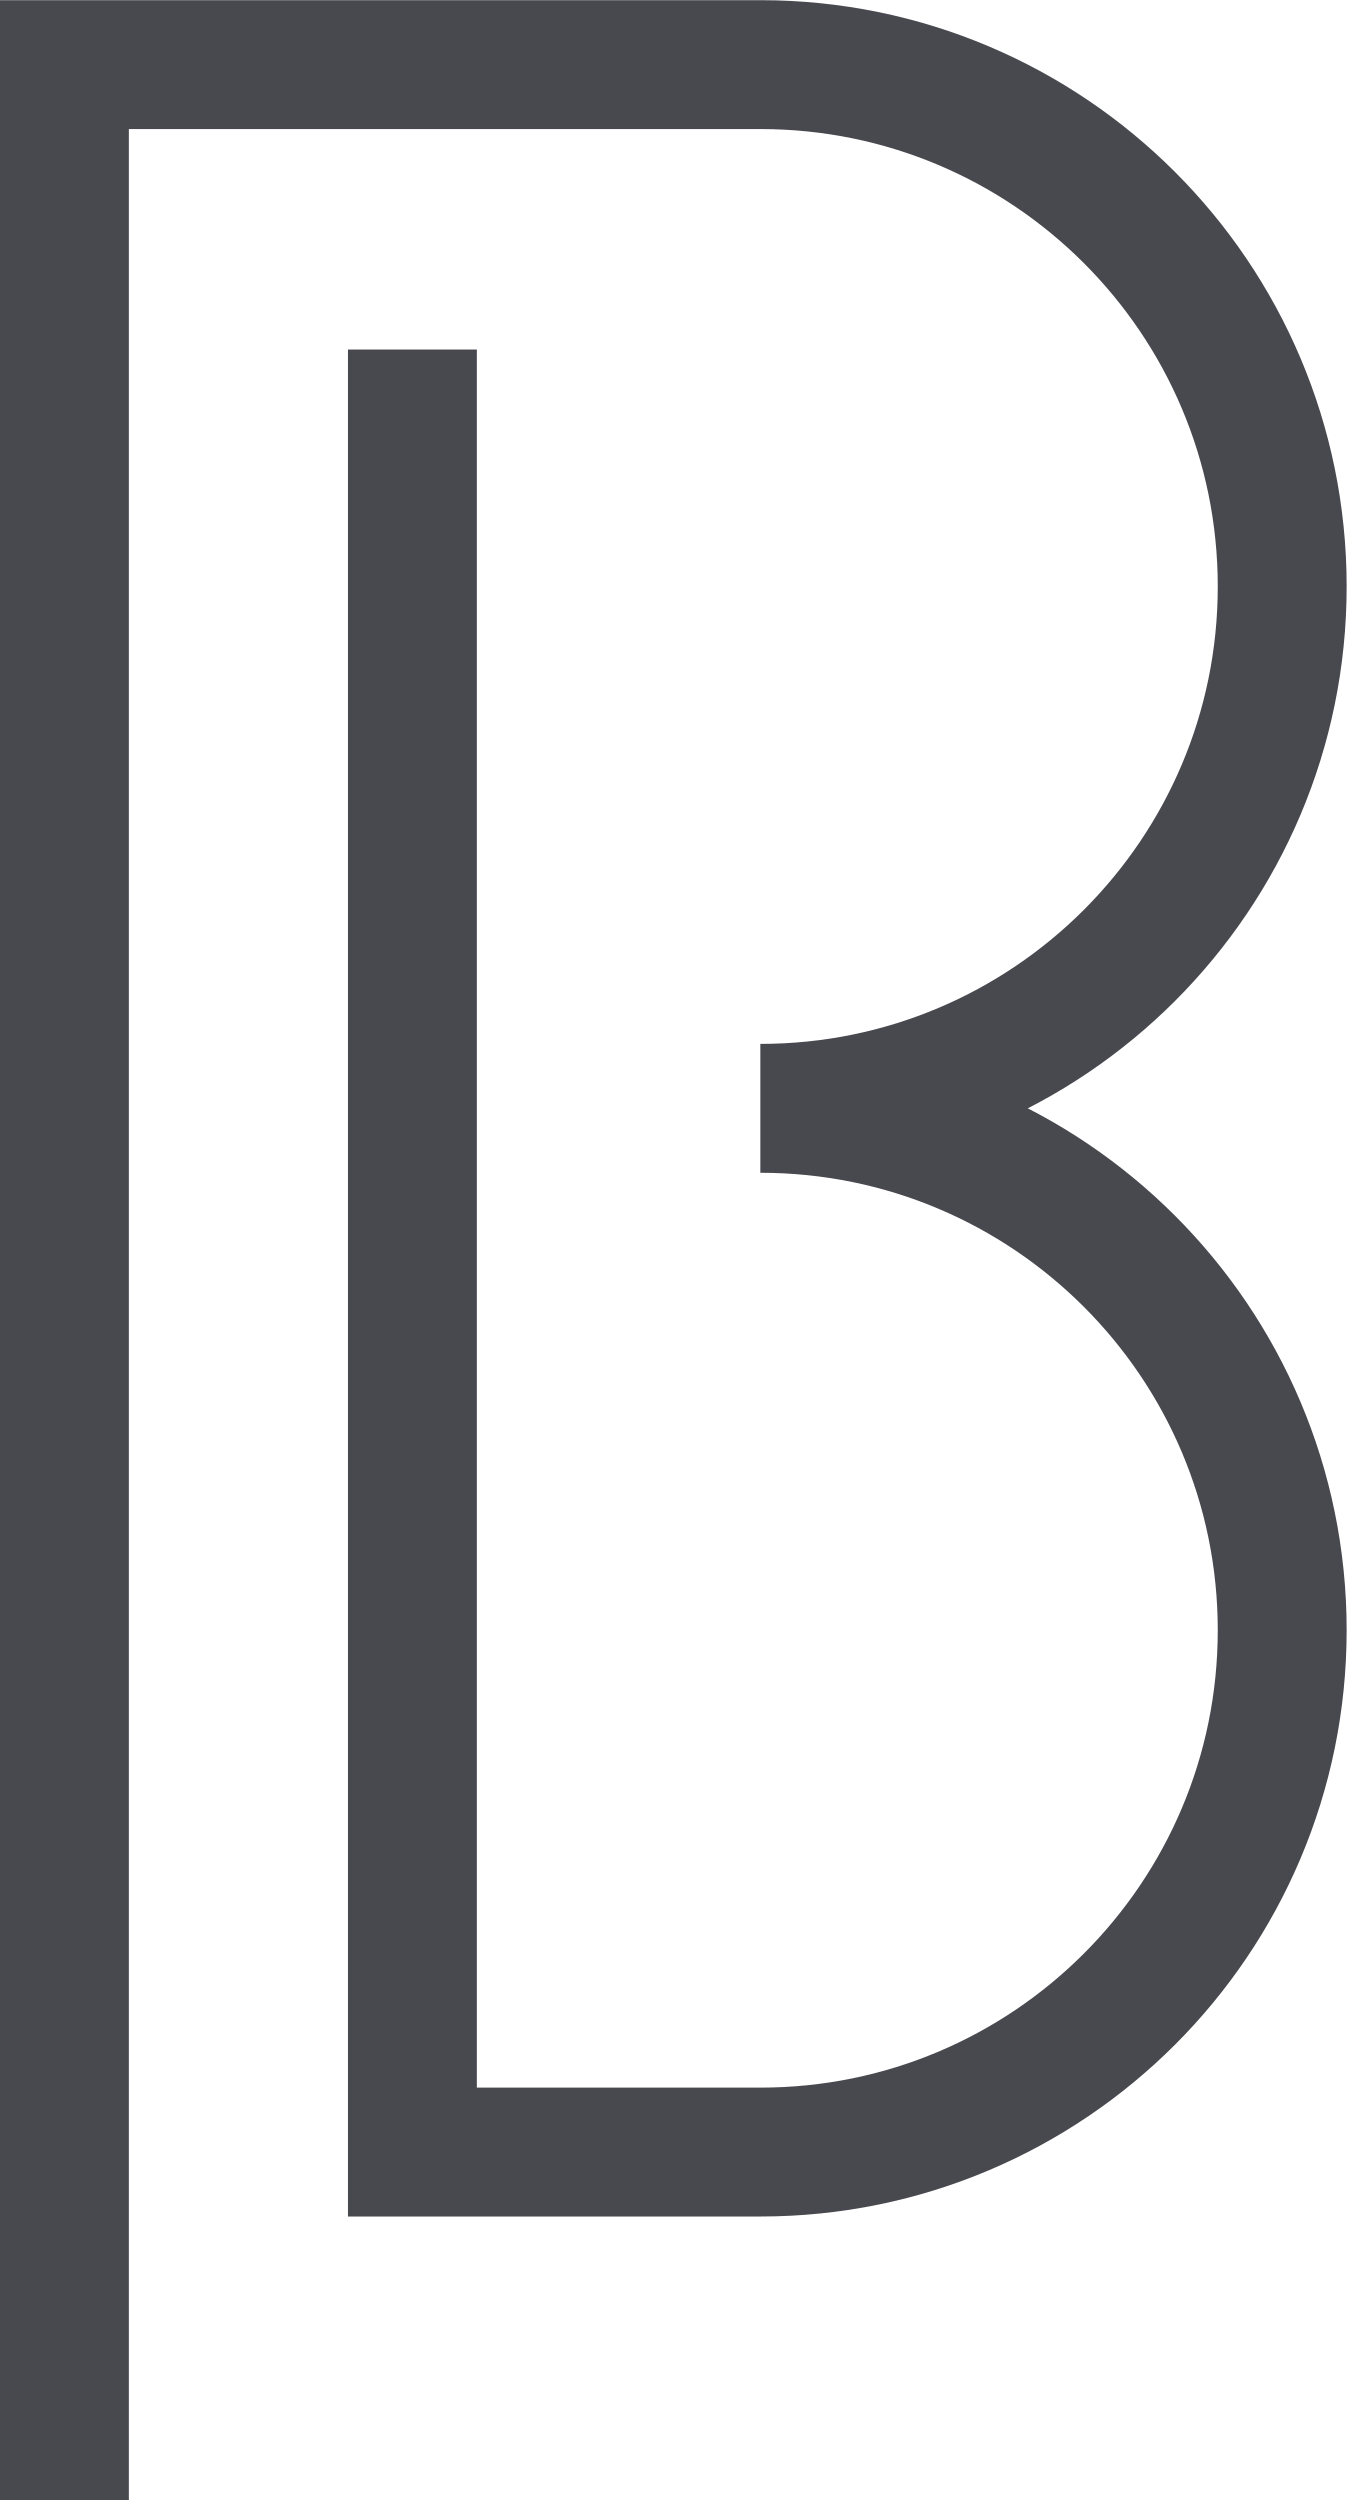
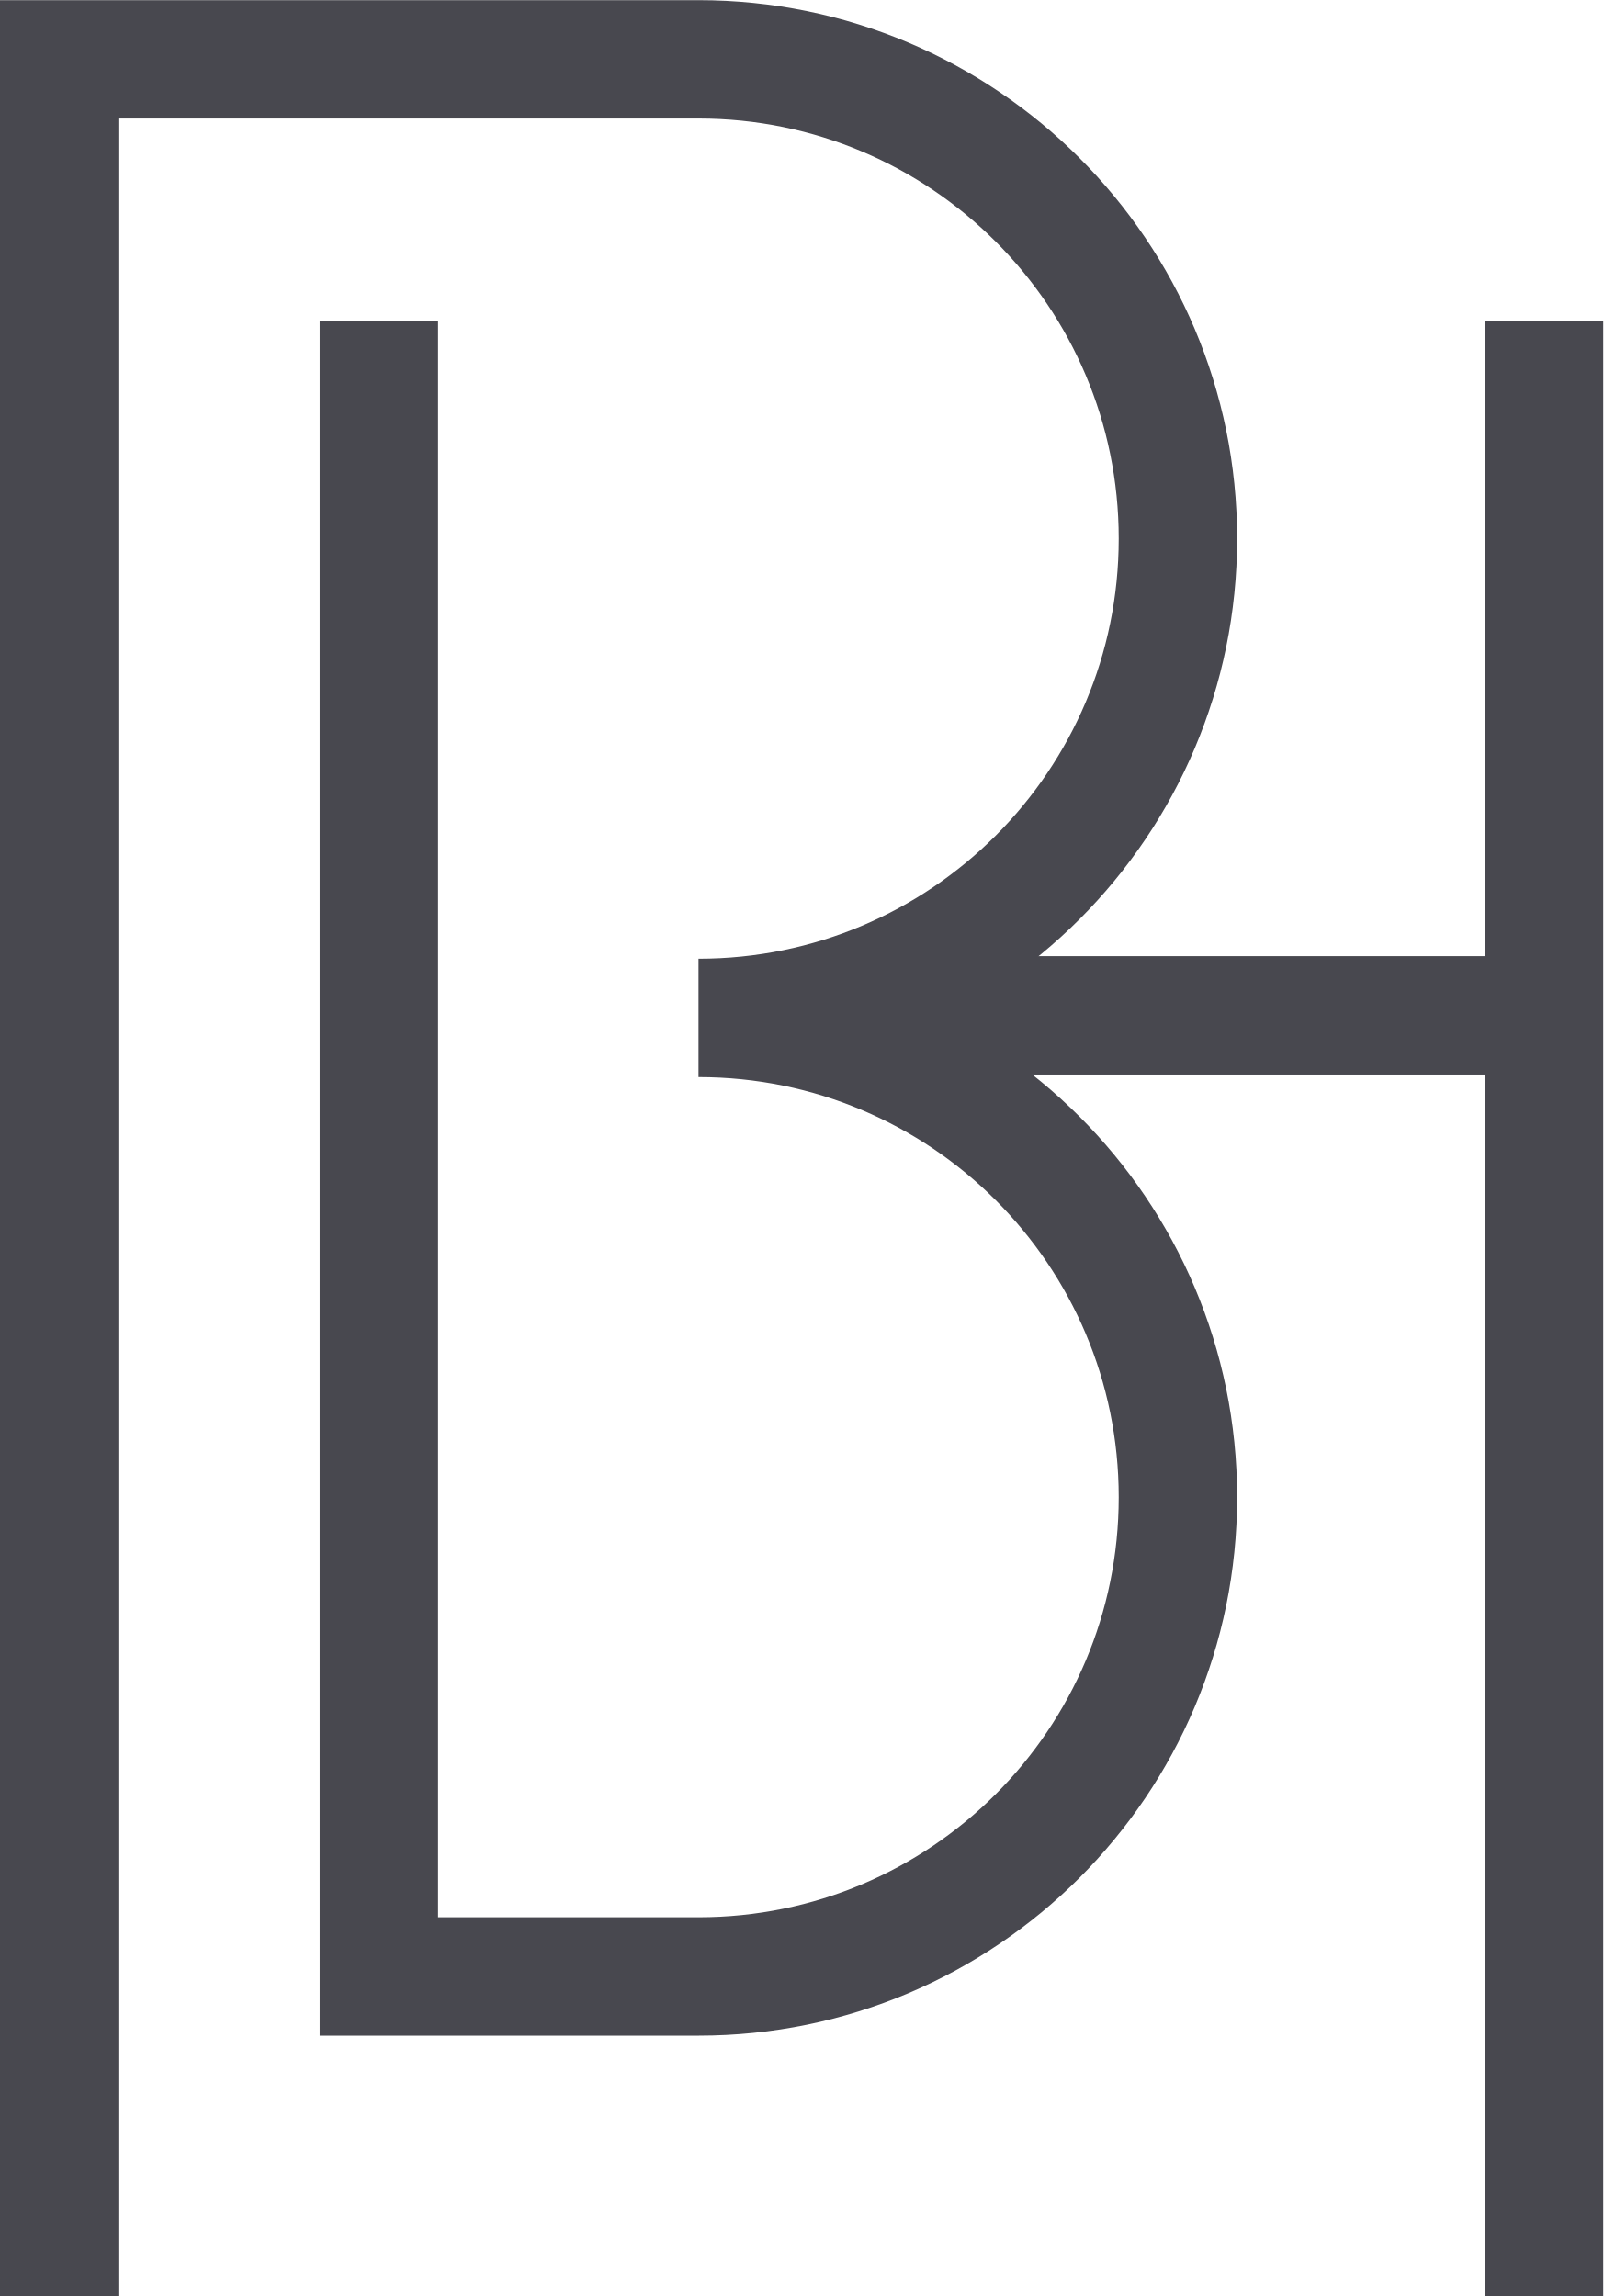
- <svg xmlns="http://www.w3.org/2000/svg" viewBox="0 0 196.12 364.08">
+ <svg xmlns="http://www.w3.org/2000/svg" viewBox="0 0 254.16 364.08">
  <defs>
    <style>
- 			.bg-svg{fill:none;stroke:#48484F;stroke-miterlimit:10;stroke-width:18.77px;}
+ 			.mono-1{}.mono-2{}.mono-3{fill:none;stroke:#48484F;stroke-miterlimit:10;stroke-width:18.77px;}
		</style>
  </defs>
-   <path id="bhd-mono" class="bg-svg" d="M60.06,50.9V313.41h50.67a76,76,0,0,0,76-76h0a76,76,0,0,0-76-76h0a76,76,0,0,0,76-76h0a76,76,0,0,0-76-76H9.38V364.08h0" />
+   <path id="B" class="mono-3" d="M60.06,50.9V313.41h50.67a76,76,0,0,0,76-76h0a76,76,0,0,0-76-76h0a76,76,0,0,0,76-76h0a76,76,0,0,0-76-76H9.38V364.08h0" />
+   <line id="I" class="mono-3" x1="244.77" y1="50.9" x2="244.77" y2="364.08" />
+   <line id="D" class="mono-3" x1="120.9" y1="161" x2="244.77" y2="161" />
</svg>
